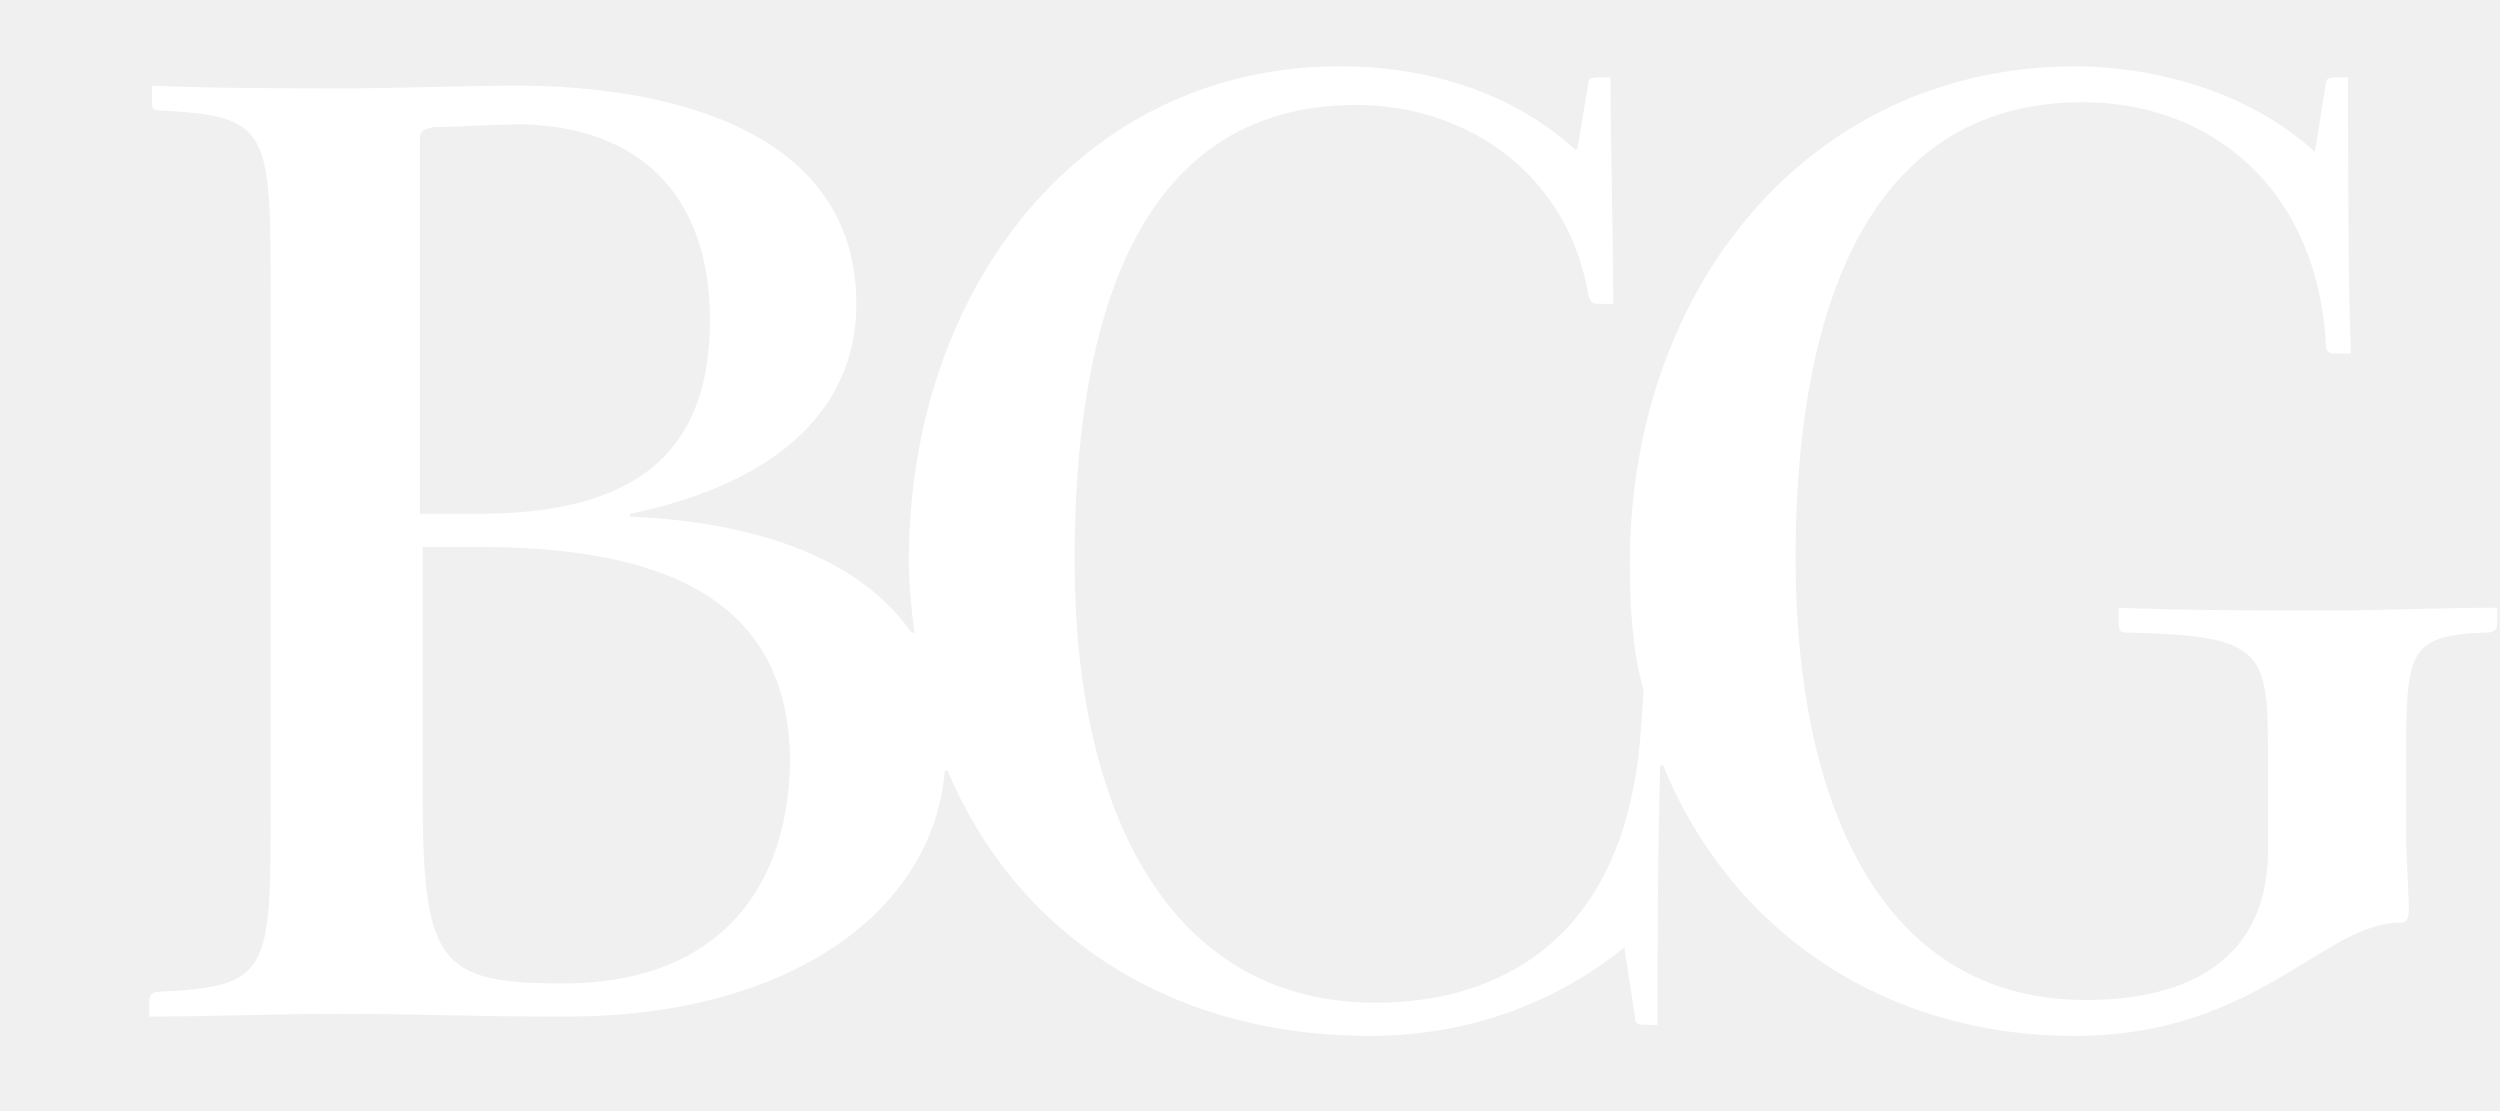
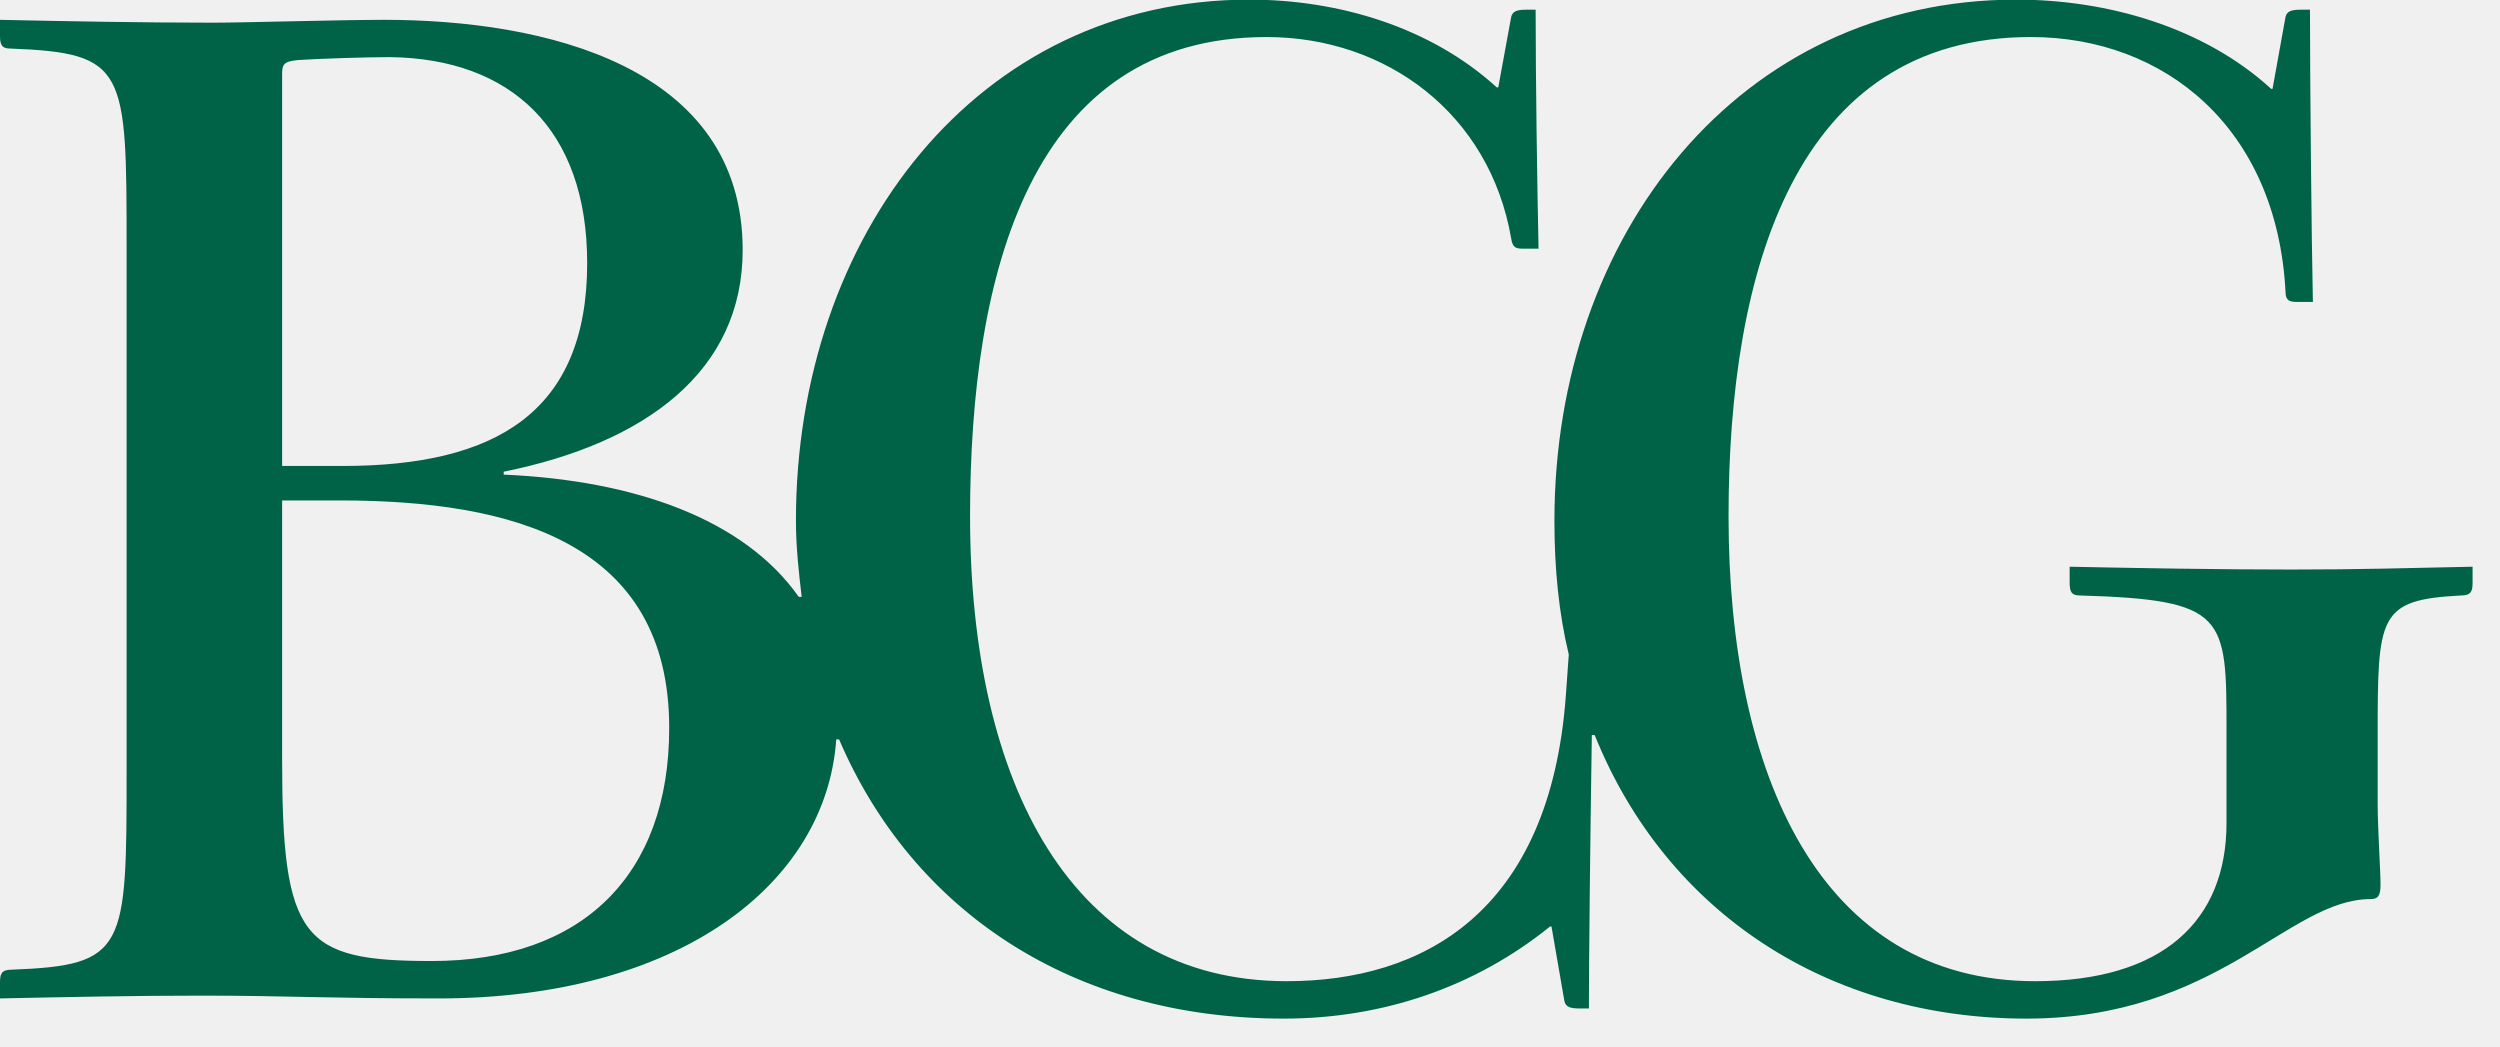
- <svg xmlns="http://www.w3.org/2000/svg" version="1.1" x="0px" y="0px" viewBox="0 0 90.5 40.2" style="enable-background:new 0 0 90.5 40.2;" xml:space="preserve">
-   <style type="text/css">
- 	.st0{fill:#FFFFFF;}
- </style>
-   <g>
-     <g>
-       <path class="st0" d="M15.2,18.5V5.1c0-0.3,0-0.4,0.5-0.5c0.7,0,2.4-0.1,3.2-0.1c4.2,0.1,6.8,2.5,6.8,7.1c0,5.2-3.2,7-8.4,7H15.2z     M20.4,35.6c-4.5,0-5.1-0.7-5.1-6.9v-8.9h2c5.9,0,11.3,1.4,11.3,7.8C28.5,32.6,25.6,35.6,20.4,35.6z M76.7,22v0.5    c0,0.3,0,0.4,0.3,0.4c5.1,0.1,5.1,0.7,5.1,4.7v3.2c0,3.4-2.2,5.4-6.6,5.4c-7.4,0-10.5-7.1-10.5-16c0-8.4,2.3-16.5,10.4-16.5    c4.6,0,8.5,3.1,8.8,8.8c0,0.3,0.2,0.3,0.4,0.3h0.5C85,10.6,85,5.2,85,2.8h-0.3c-0.3,0-0.5,0-0.5,0.2l-0.4,2.5h0    c-2.3-2.1-5.6-3.1-8.8-3.1C65.3,2.5,59,10.6,59,20.4c0,1.6,0.1,3.2,0.5,4.6l-0.1,1.4c-0.5,7.5-5,9.9-9.6,9.9    c-7.4,0-10.9-6.8-10.9-16c0-8.4,2.1-16.5,10.2-16.5c4.1,0,7.7,2.6,8.4,6.9c0.1,0.3,0.2,0.3,0.4,0.3h0.5c0-2.3-0.1-5.9-0.1-8.2H58    c-0.3,0-0.5,0-0.5,0.2l-0.4,2.4H57c-2.3-2.1-5.4-3-8.5-3c-9.4,0-15.6,8.1-15.6,17.9c0,0.9,0.1,1.8,0.2,2.6H33    c-1.9-2.7-5.6-4-10.2-4.2v-0.1c4.9-1,8.2-3.5,8.2-7.6c0-6.3-6.8-7.9-12.3-7.9c-1.5,0-4.9,0.1-5.9,0.1c-2.4,0-5,0-7.3-0.1v0.5    c0,0.3,0,0.4,0.3,0.4c4,0.2,4,0.7,4,6.9V29c0,6.2,0,6.7-4,6.9c-0.3,0-0.4,0.1-0.4,0.4v0.5c2.3,0,4.6-0.1,6.9-0.1    c3,0,4.3,0.1,8.2,0.1c8.2,0,13.3-3.9,13.7-8.9h0.1c2.5,5.9,8,9.6,15.3,9.6c3.4,0,6.6-1.1,9.2-3.2h0l0.4,2.6c0,0.2,0.2,0.2,0.5,0.2    h0.3c0-1.6,0-6.1,0.1-9.4h0.1c2.5,6.1,8.1,9.8,14.9,9.8c6.6,0,9-4.1,11.8-4.1c0.2,0,0.3-0.1,0.3-0.5c0-0.5-0.1-1.9-0.1-2.8v-2.3    c0-4.2,0-4.8,2.9-4.9c0.3,0,0.4-0.1,0.4-0.4V22c-2.3,0-3.9,0.1-6.2,0.1C81.9,22.1,79,22.1,76.7,22z" />
+ <svg xmlns="http://www.w3.org/2000/svg" width="86px" height="36px" viewBox="0 0 86 36" version="1.1">
+   <defs />
+   <g id="Page-1" stroke="none" stroke-width="1" fill="none" fill-rule="evenodd">
+     <g id="A4" transform="translate(-206, -158)" fill="#006348">
+       <g id="BCG_Logo_compact_PMS" transform="translate(206, 157)">
+         <path d="M71.196,20.495 L71.196,21.039 C71.196,21.335 71.245,21.484 71.542,21.484 C76.592,21.633 76.592,22.178 76.592,26.138 L76.592,29.307 C76.592,32.672 74.413,34.753 70.009,34.753 C62.631,34.753 59.462,27.674 59.462,18.762 C59.462,10.344 61.739,2.274 69.859,2.274 C74.463,2.274 78.325,5.395 78.622,11.037 C78.622,11.387 78.82,11.387 79.068,11.387 L79.563,11.387 C79.514,9.106 79.463,3.662 79.463,1.333 L79.167,1.333 C78.82,1.333 78.671,1.383 78.622,1.581 L78.175,4.056 L78.128,4.056 C75.802,1.928 72.483,0.987 69.363,0.987 C59.809,0.987 53.472,9.106 53.472,18.91 C53.472,20.543 53.619,22.08 53.966,23.516 L53.867,24.903 C53.323,32.426 48.916,34.753 44.262,34.753 C36.885,34.753 33.37,27.971 33.37,18.762 C33.37,10.394 35.449,2.274 43.569,2.274 C47.679,2.274 51.243,4.9 51.985,9.205 C52.035,9.554 52.183,9.554 52.43,9.554 L52.926,9.554 C52.877,7.275 52.826,3.662 52.826,1.333 L52.529,1.333 C52.183,1.333 52.035,1.383 51.985,1.581 L51.54,4.007 L51.49,4.007 C49.212,1.928 46.043,0.987 42.974,0.987 C33.617,0.987 27.38,9.106 27.38,18.91 C27.38,19.801 27.478,20.692 27.578,21.533 L27.478,21.533 C25.596,18.858 21.835,17.523 17.327,17.327 L17.327,17.227 C22.23,16.236 25.548,13.759 25.548,9.602 C25.548,3.263 18.715,1.682 13.219,1.682 C11.734,1.682 8.367,1.78 7.327,1.78 C4.902,1.78 2.278,1.731 0,1.682 L0,2.223 C0,2.521 0.048,2.67 0.347,2.67 C4.355,2.821 4.355,3.364 4.355,9.554 L4.355,27.475 C4.355,33.661 4.355,34.208 0.397,34.357 C0.048,34.357 0,34.505 0,34.803 L0,35.346 C2.326,35.298 4.556,35.25 6.931,35.25 C9.902,35.25 11.19,35.346 15.101,35.346 C23.32,35.346 28.419,31.435 28.767,26.436 L28.865,26.436 C31.39,32.328 36.885,36.04 44.163,36.04 C47.579,36.04 50.748,34.95 53.323,32.871 L53.371,32.871 L53.817,35.447 C53.867,35.644 54.016,35.692 54.36,35.692 L54.658,35.692 C54.658,34.059 54.707,29.604 54.759,26.286 L54.857,26.286 C57.333,32.426 62.927,36.04 69.71,36.04 C76.294,36.04 78.721,31.929 81.543,31.929 C81.792,31.929 81.89,31.832 81.89,31.435 C81.89,30.941 81.792,29.503 81.792,28.663 L81.792,26.386 C81.792,22.178 81.792,21.633 84.663,21.484 C85.008,21.484 85.057,21.335 85.057,21.039 L85.057,20.495 C82.73,20.543 81.196,20.592 78.82,20.592 C76.394,20.592 73.473,20.543 71.196,20.495 Z M14.854,34.059 C10.397,34.059 9.705,33.318 9.705,27.128 L9.705,18.215 L11.685,18.215 C17.625,18.215 23.021,19.652 23.021,26.041 C23.021,31.09 20.052,34.059 14.854,34.059 Z M9.705,17.029 L9.705,3.563 C9.705,3.216 9.753,3.115 10.248,3.066 C10.941,3.018 12.624,2.965 13.418,2.965 C17.575,3.018 20.199,5.443 20.199,10.047 C20.199,15.199 17.033,17.029 11.784,17.029 L9.705,17.029 Z" id="Fill-1" />
+       </g>
    </g>
  </g>
</svg>
